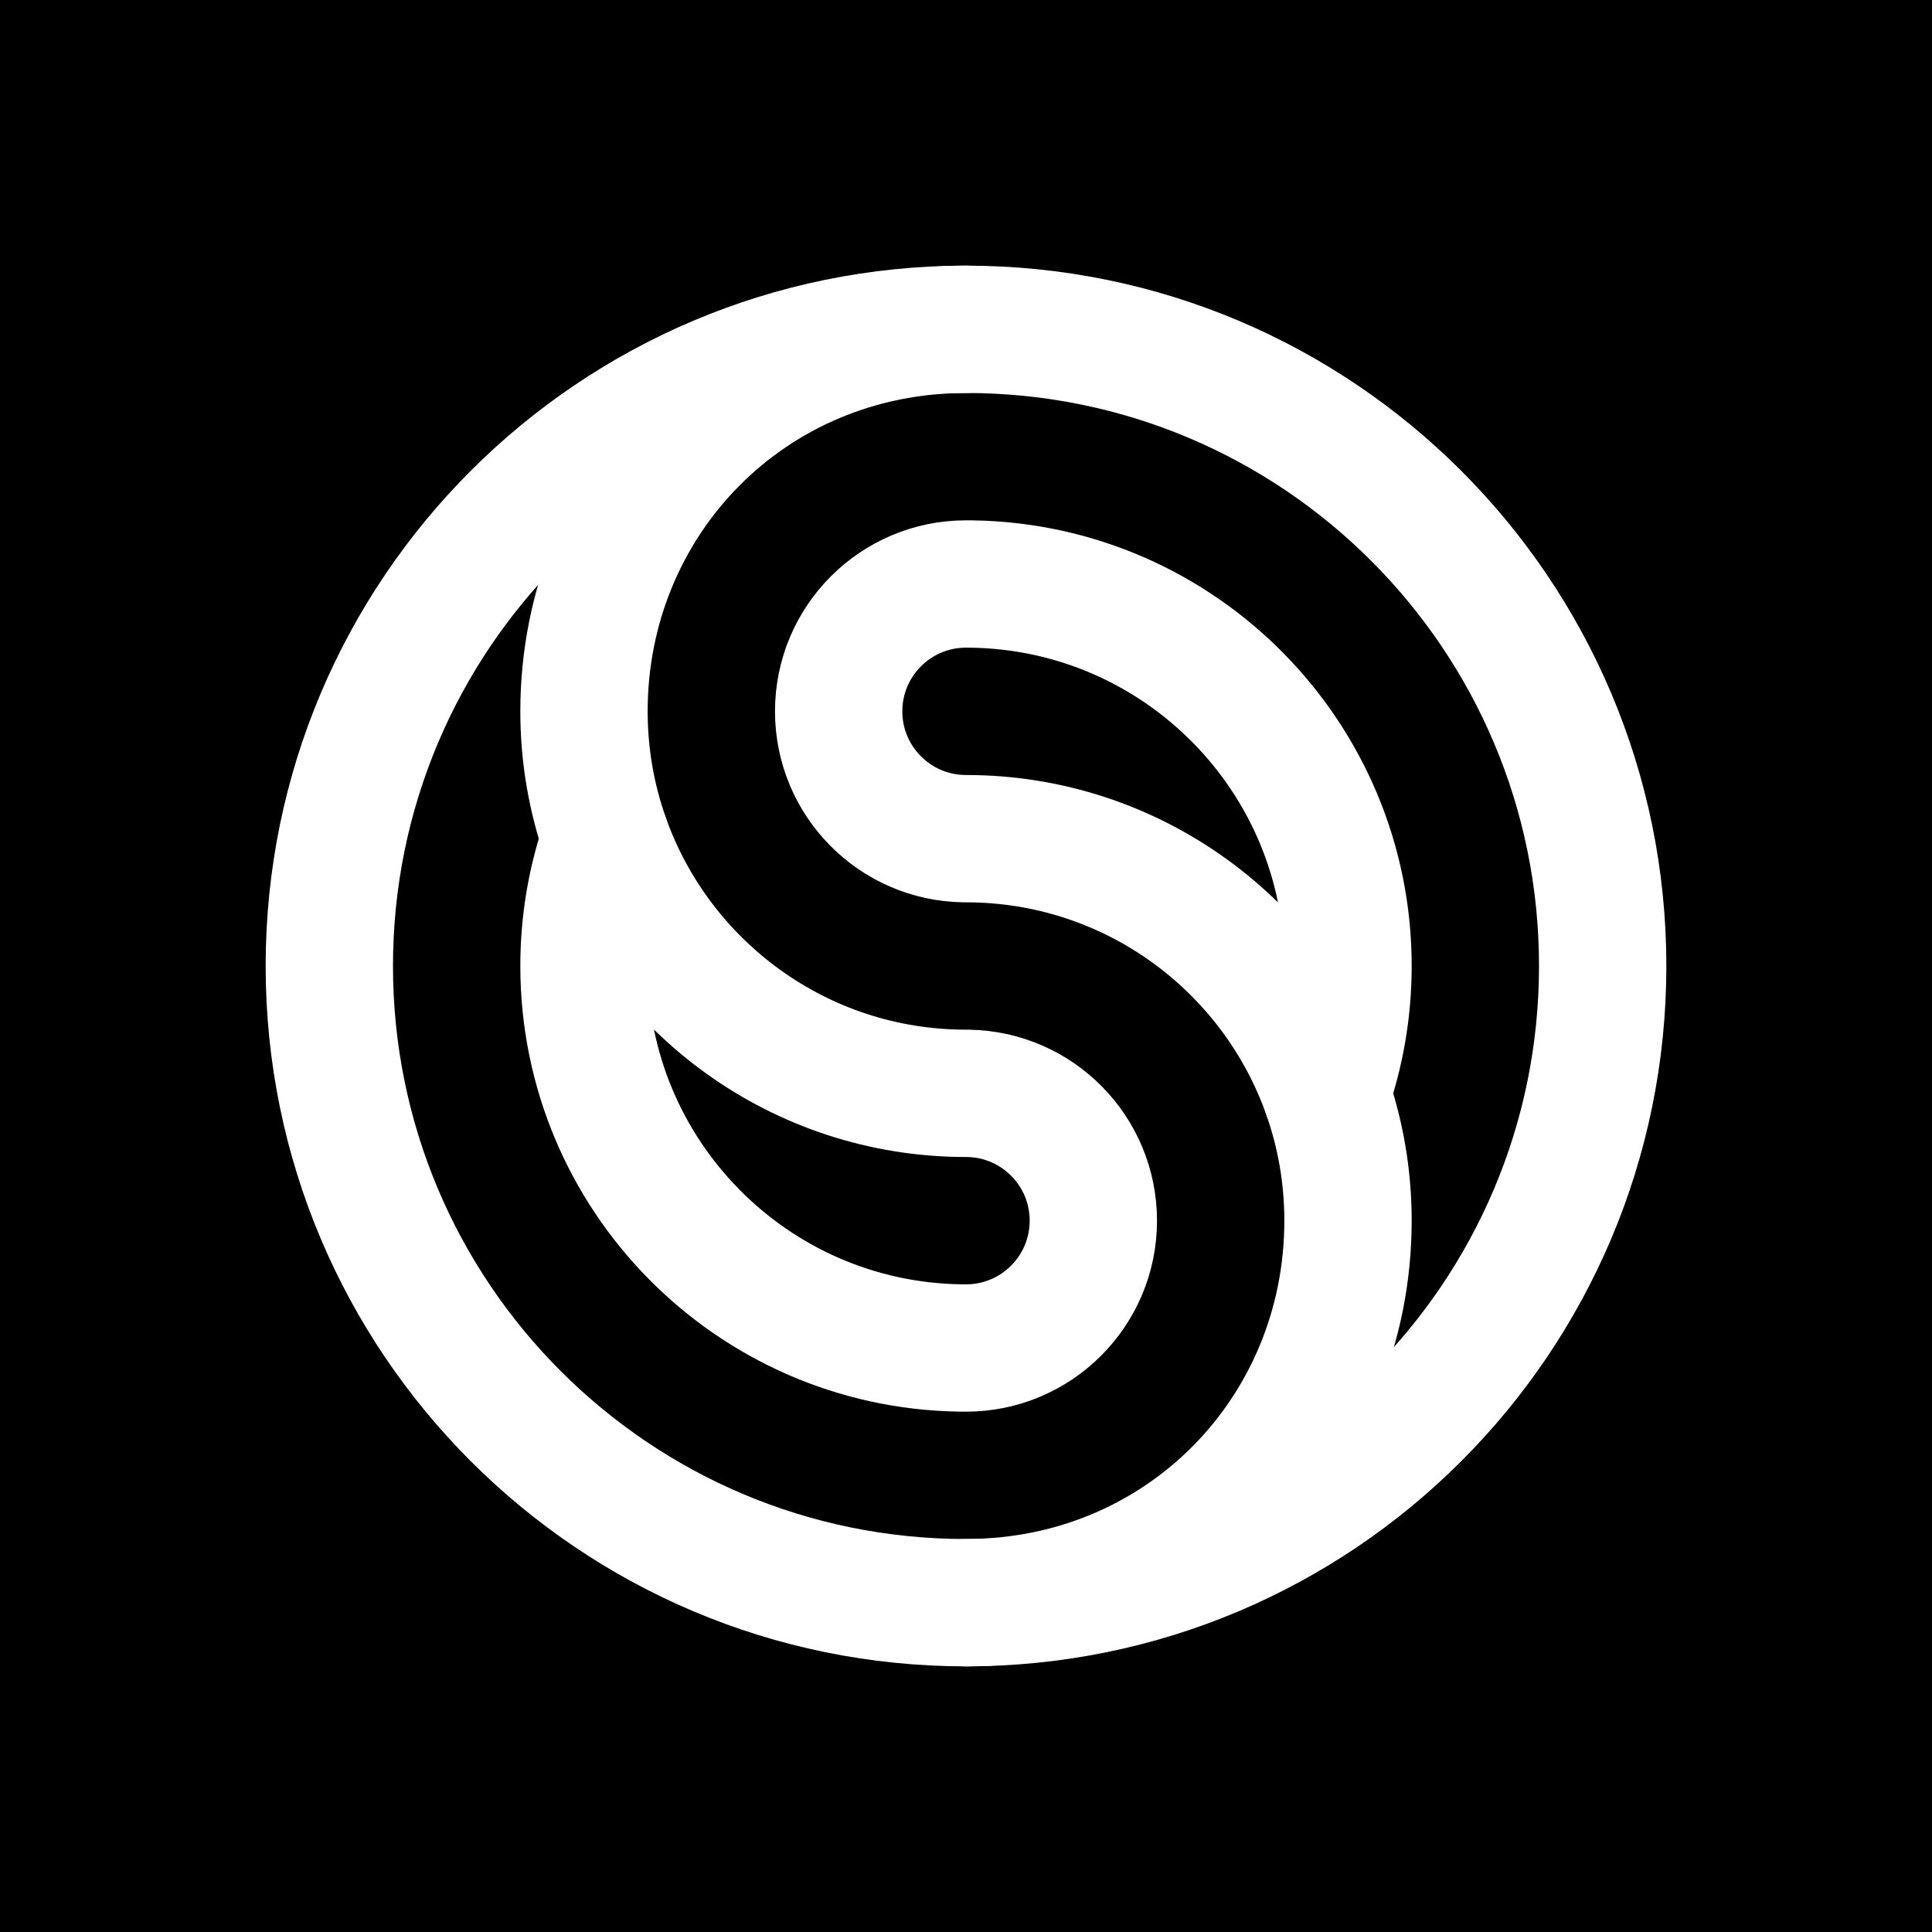
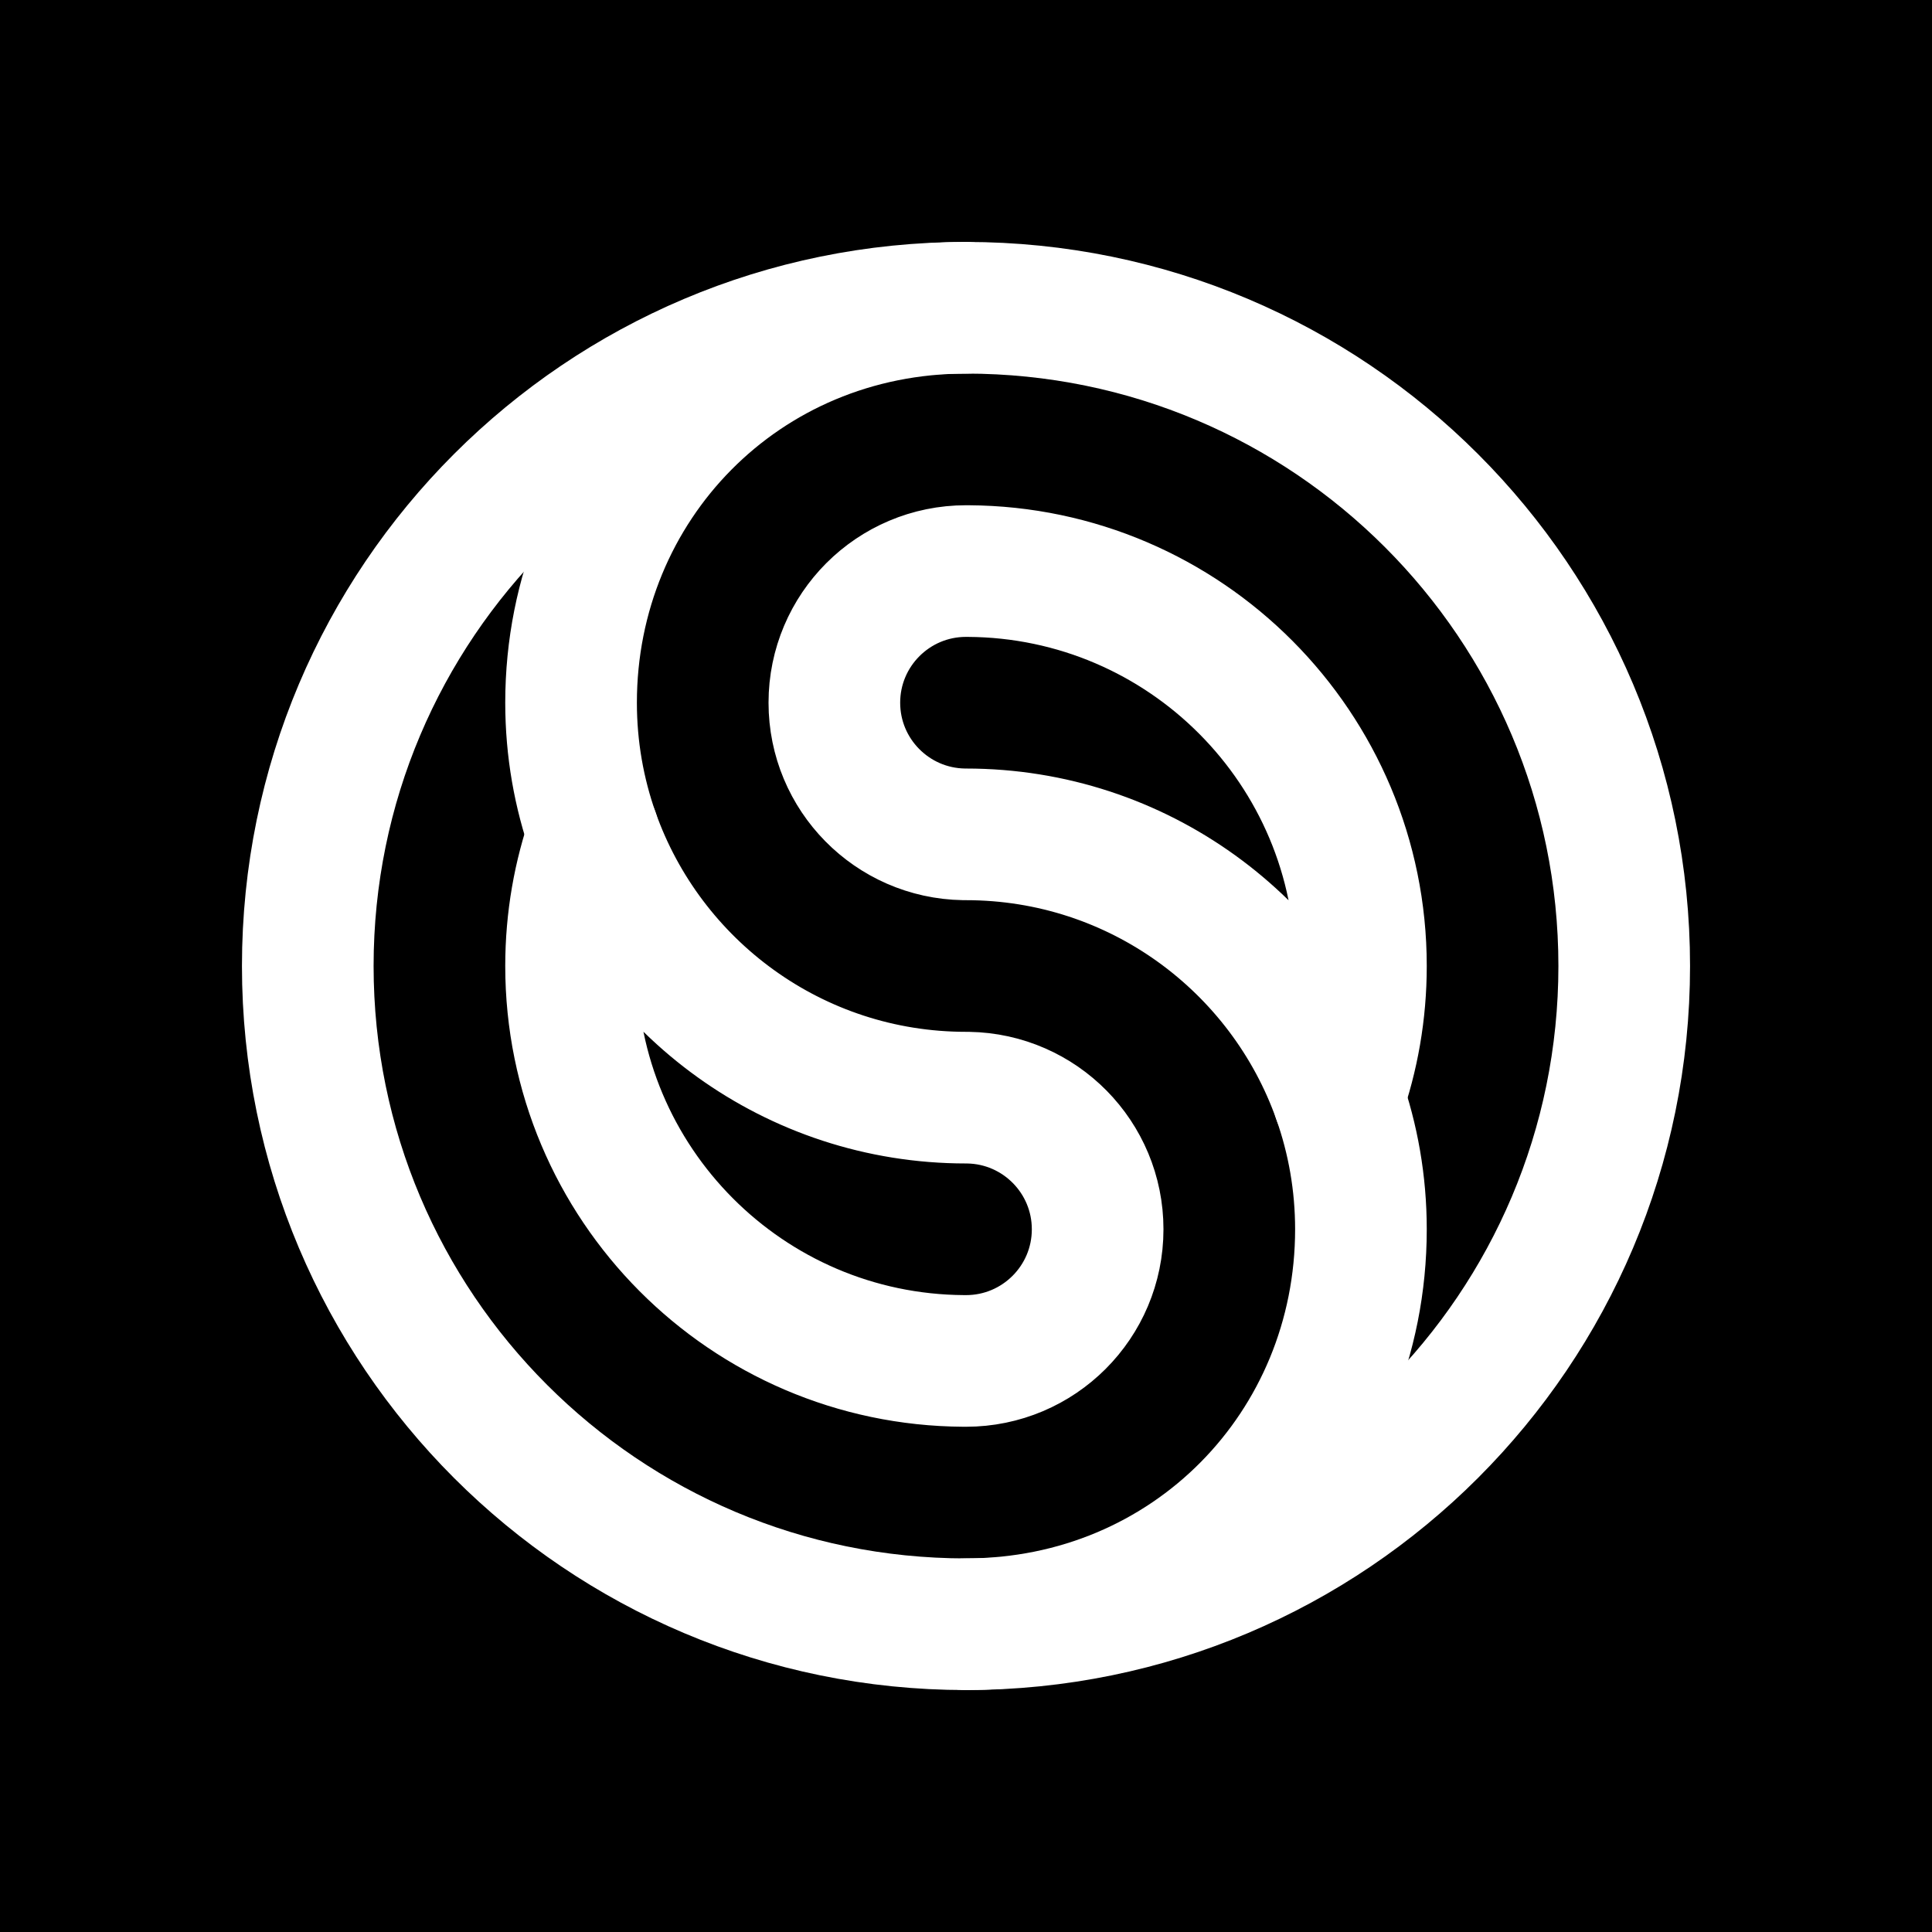
<svg xmlns="http://www.w3.org/2000/svg" width="1600px" height="1600px" viewBox="0 0 1600 1600" version="1.1" style="background: #000000;">
  <g id="Default" stroke="none" stroke-width="1" fill="none" fill-rule="evenodd">
    <rect fill="#000000" x="0" y="0" width="1600" height="1600" />
    <g id="Ratios" />
-     <g id="Media" transform="translate(272.7273, 272.7273)" stroke="#FFFFFF" stroke-linecap="round" stroke-linejoin="round" stroke-width="105.455">
+     <g id="Media" transform="translate(254.8879, 254.8879)" stroke="#FFFFFF" stroke-linecap="round" stroke-linejoin="round" stroke-width="109.022">
      <g id="Icon">
-         <circle id="Oval" cx="527.273" cy="527.273" r="527.273" />
-         <g id="Ying-Yang" transform="translate(210.9091, 210.9091)">
-           <path d="M314.62,210.895 C257.183,209.964 210.909,163.113 210.909,105.455 C210.909,47.214 258.123,0 316.364,0 L321.595,0.042 C493.905,2.836 632.727,143.388 632.727,316.364 C632.727,353.341 626.383,388.836 614.725,421.821 C571.294,298.942 454.11,210.909 316.364,210.909 Z M318.108,421.832 C375.544,422.764 421.818,469.614 421.818,527.273 C421.818,585.514 374.605,632.727 316.364,632.727 L311.132,632.685 C138.822,629.891 0,489.339 0,316.364 C0,279.386 6.344,243.891 18.003,210.906 C61.433,333.785 178.618,421.818 316.364,421.818 Z" id="YingYang" />
+         <circle id="Oval" cx="545.112" cy="545.112" r="545.112" />
+         <g id="Ying-Yang" transform="translate(218.0448, 218.0448)">
+           <path d="M325.264,218.03 C265.884,217.067 218.045,168.632 218.045,109.022 C218.045,48.811 266.856,-5.68434189e-14 327.067,-5.68434189e-14 C327.676,-5.68434189e-14 328.284,0.005 328.89,0.015 L328.892,0.005 C508.687,0.987 654.135,147.042 654.135,327.067 C654.135,365.295 647.576,401.991 635.523,436.092 C590.623,309.056 469.474,218.045 327.067,218.045 Z M328.87,436.104 C388.25,437.067 436.09,485.503 436.09,545.112 C436.09,605.324 387.279,654.135 327.067,654.135 C326.458,654.135 325.851,654.13 325.244,654.12 L325.242,654.13 C145.448,653.147 5.68434189e-14,507.093 5.68434189e-14,327.067 C5.68434189e-14,288.839 6.558,252.143 18.612,218.042 C63.512,345.078 184.661,436.09 327.067,436.09 Z" id="YingYang" />
        </g>
-         <g id="S" transform="translate(210.9091, 0)">
-           <path d="M18.005,-7.10542736e-15 C6.345,32.987 0,68.485 0,105.465 C0,280.188 137.091,421.829 316.364,421.829" id="Path" transform="translate(158.1818, 210.9143) scale(1, -1) translate(-158.1818, -210.9143)" />
-           <path d="M334.369,632.717 C322.708,665.704 316.364,701.202 316.364,738.182 C316.364,912.905 453.455,1054.545 632.727,1054.545" id="Path" transform="translate(474.5455, 843.6312) scale(-1, 1) translate(-474.5455, -843.6312)" />
+         <g id="S" transform="translate(218.0448, 0)">
+           <path d="M18.615,7.81597009e-14 C6.56,34.103 -5.68434189e-14,70.802 -5.68434189e-14,109.033 C-5.68434189e-14,289.667 141.729,436.1 327.067,436.1" id="Path" transform="translate(163.5336, 218.0502) scale(1, -1) translate(-163.5336, -218.0502)" />
+           <path d="M345.682,654.124 C333.627,688.227 327.067,724.926 327.067,763.157 C327.067,943.791 468.796,1090.224 654.135,1090.224" id="Path" transform="translate(490.6009, 872.174) scale(-1, 1) translate(-490.6009, -872.174)" />
        </g>
      </g>
    </g>
  </g>
</svg>
